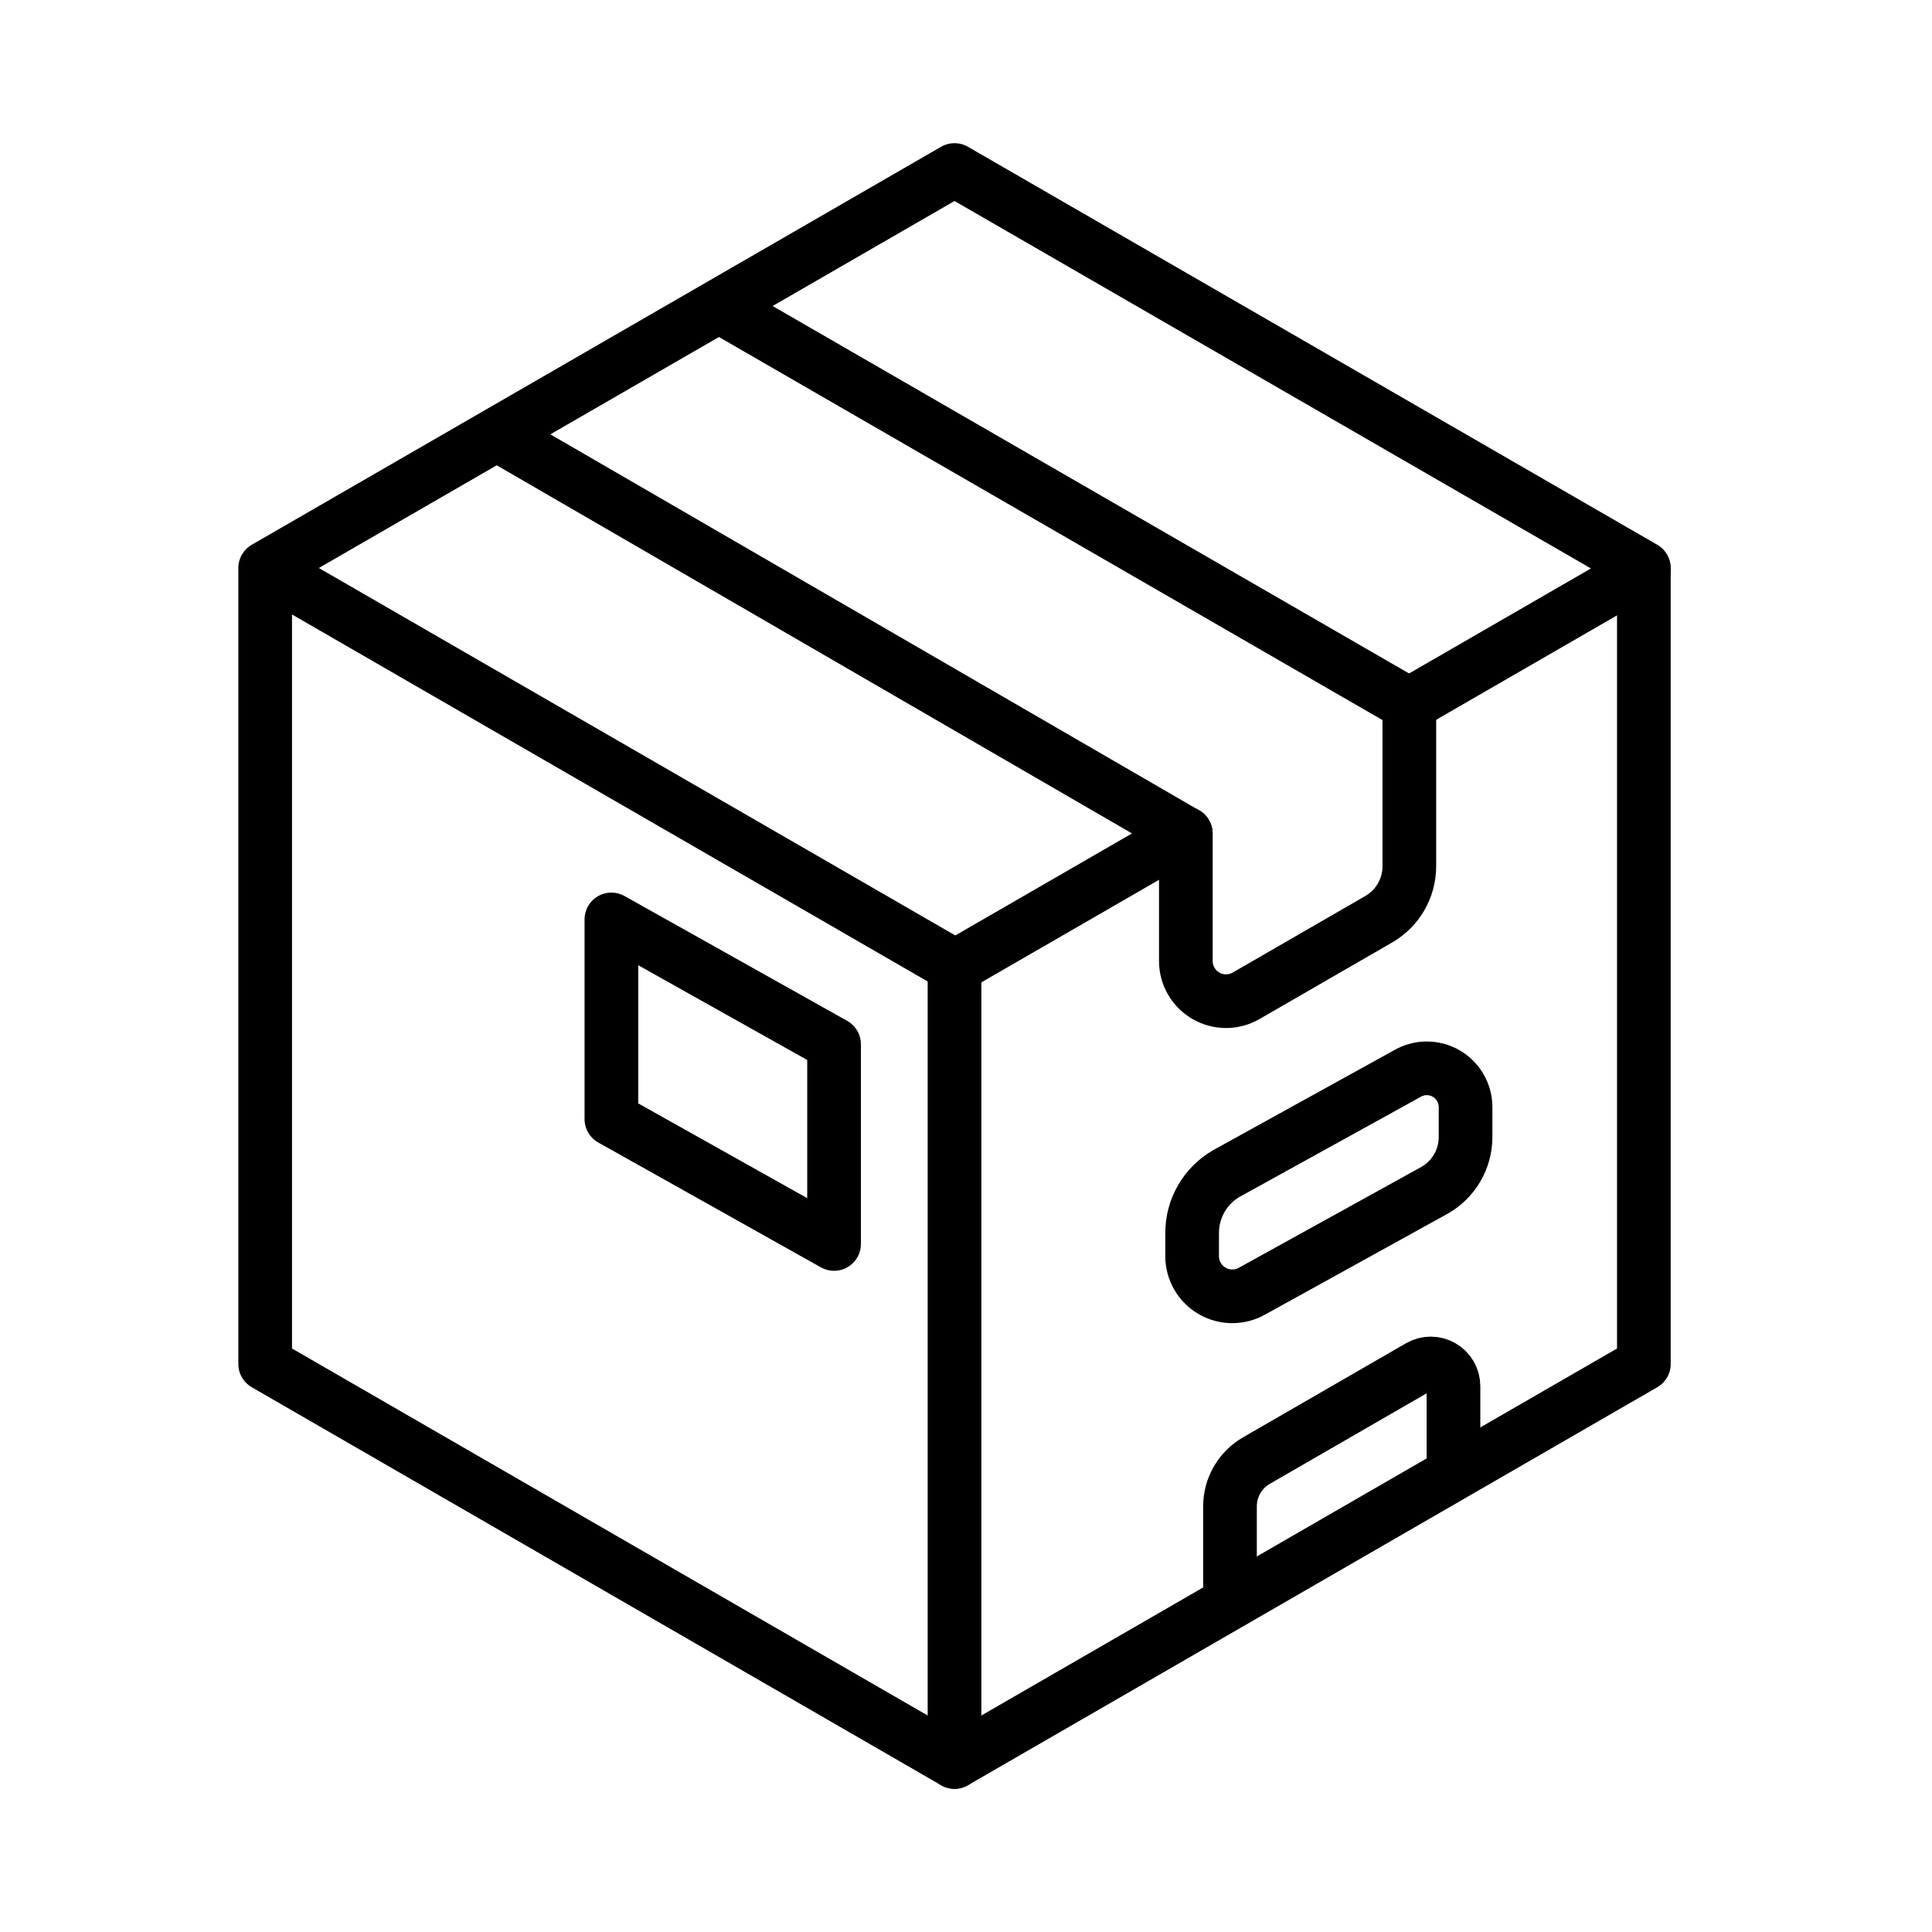
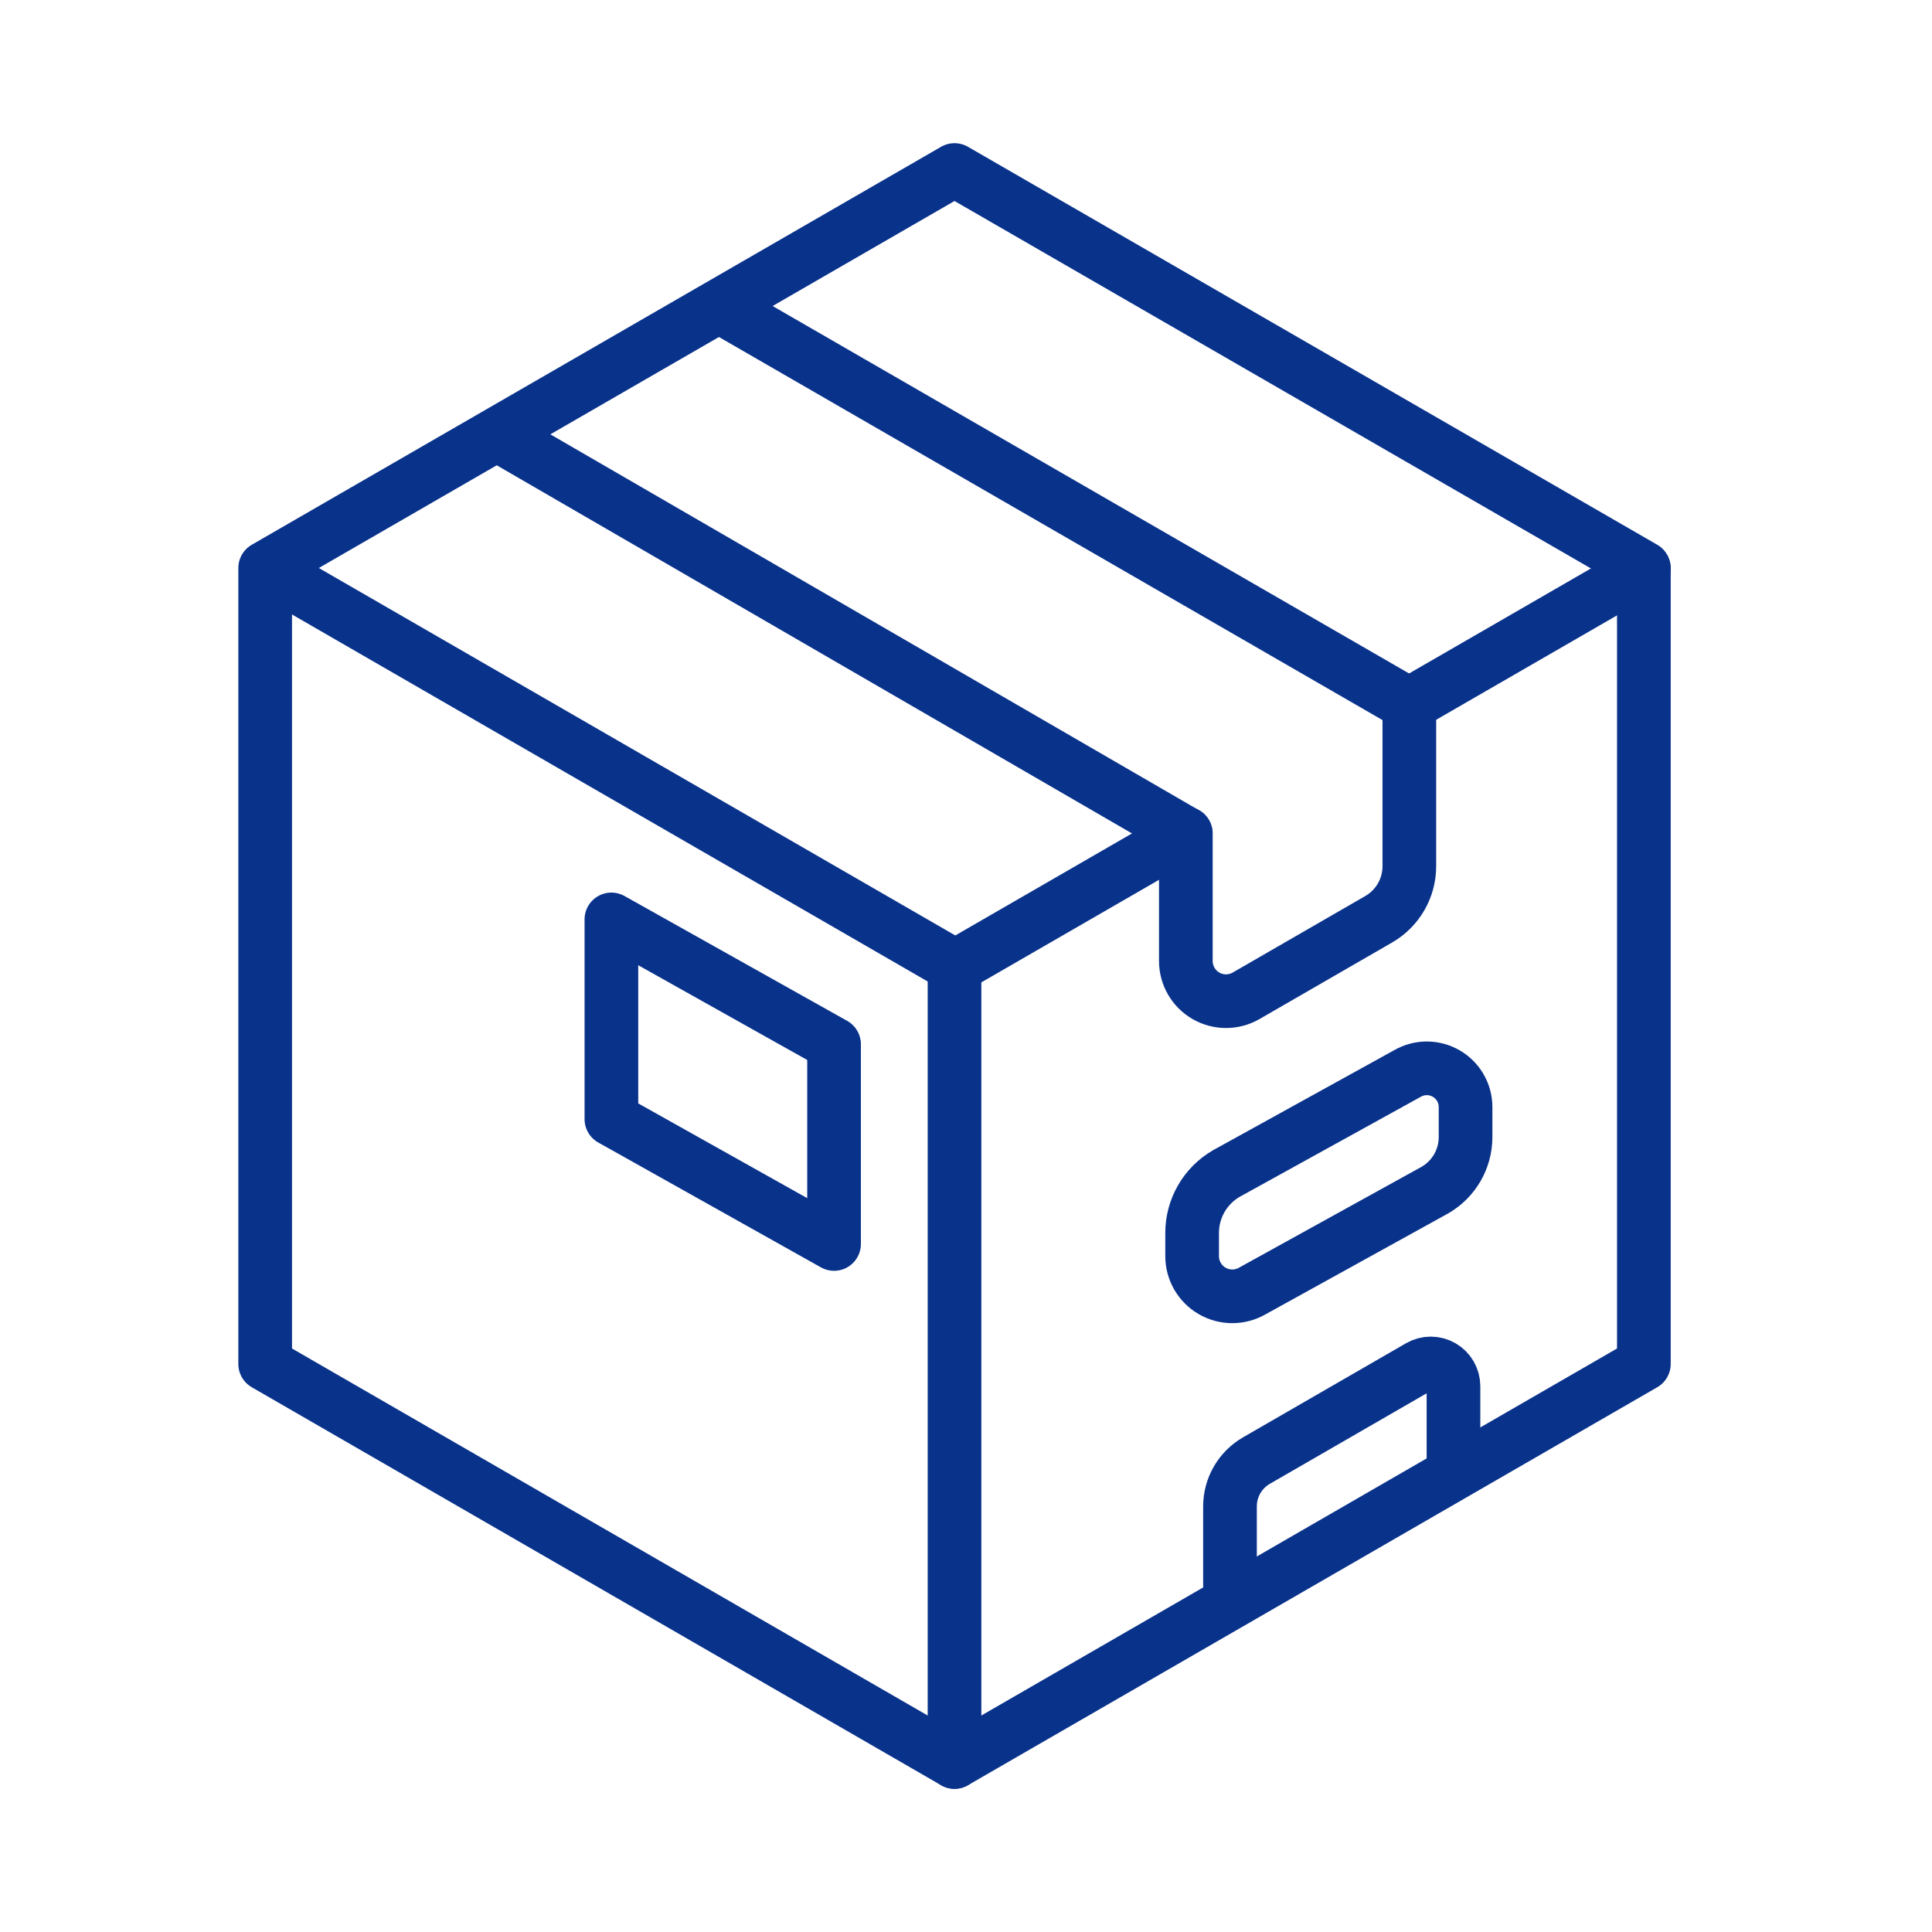
<svg xmlns="http://www.w3.org/2000/svg" id="emoji" viewBox="0 0 72 72">
  <g id="line">
-     <polygon fill="none" stroke="currentColor" stroke-linecap="round" stroke-linejoin="round" stroke-width="2" points="61.262 21.168 35.572 6.336 9.882 21.168 9.882 50.832 35.572 65.664 61.262 50.832 61.262 21.168" />
-     <line x1="35.572" x2="35.572" y1="36.033" y2="65.664" fill="none" stroke="currentColor" stroke-linecap="round" stroke-linejoin="round" stroke-width="2" />
-     <line x1="35.63" x2="9.94" y1="36.033" y2="21.201" fill="none" stroke="currentColor" stroke-linecap="round" stroke-linejoin="round" stroke-width="2" />
-     <line x1="52.517" x2="61.262" y1="26.25" y2="21.201" fill="none" stroke="currentColor" stroke-linecap="round" stroke-linejoin="round" stroke-width="2" />
-     <line x1="35.572" x2="44.188" y1="36.033" y2="31.059" fill="none" stroke="currentColor" stroke-linecap="round" stroke-linejoin="round" stroke-width="2" />
-     <path fill="none" stroke="currentColor" stroke-linecap="round" stroke-linejoin="round" stroke-width="2" d="M26.884,11.457,52.522,26.258v6.025a2.28,2.28,0,0,1-1.14,1.974l-4.944,2.854a1.497,1.497,0,0,1-2.245-1.296V31.067L18.624,16.249" />
-     <polygon fill="none" stroke="currentColor" stroke-linecap="round" stroke-linejoin="round" stroke-width="2" points="31.083 38.917 22.785 34.264 22.785 41.706 31.083 46.359 31.083 38.917" />
-     <path fill="none" stroke="currentColor" stroke-linecap="round" stroke-linejoin="round" stroke-width="2" d="M54.167,54.666V51.66a.847.847,0,0,0-1.271-.734l-6.073,3.506a1.97,1.97,0,0,0-.985,1.706v3.336" />
-     <path fill="none" stroke="currentColor" stroke-linecap="round" stroke-linejoin="round" stroke-width="2" d="M44.427,45.946v.868a1.497,1.497,0,0,0,2.245,1.296l6.805-3.76a2.28,2.28,0,0,0,1.14-1.974V41.258a1.444,1.444,0,0,0-2.166-1.251l-6.745,3.725A2.557,2.557,0,0,0,44.427,45.946Z" />
+     <polygon fill="none" stroke="#09328B" stroke-linecap="round" stroke-linejoin="round" stroke-width="2" points="61.262 21.168 35.572 6.336 9.882 21.168 9.882 50.832 35.572 65.664 61.262 50.832 61.262 21.168" />
+     <line x1="35.572" x2="35.572" y1="36.033" y2="65.664" fill="none" stroke="#09328B" stroke-linecap="round" stroke-linejoin="round" stroke-width="2" />
+     <line x1="35.63" x2="9.94" y1="36.033" y2="21.201" fill="none" stroke="#09328B" stroke-linecap="round" stroke-linejoin="round" stroke-width="2" />
+     <line x1="52.517" x2="61.262" y1="26.25" y2="21.201" fill="none" stroke="#09328B" stroke-linecap="round" stroke-linejoin="round" stroke-width="2" />
+     <line x1="35.572" x2="44.188" y1="36.033" y2="31.059" fill="none" stroke="#09328B" stroke-linecap="round" stroke-linejoin="round" stroke-width="2" />
+     <path fill="none" stroke="#09328B" stroke-linecap="round" stroke-linejoin="round" stroke-width="2" d="M26.884,11.457,52.522,26.258v6.025a2.28,2.28,0,0,1-1.14,1.974l-4.944,2.854a1.497,1.497,0,0,1-2.245-1.296V31.067L18.624,16.249" />
+     <polygon fill="none" stroke="#09328B" stroke-linecap="round" stroke-linejoin="round" stroke-width="2" points="31.083 38.917 22.785 34.264 22.785 41.706 31.083 46.359 31.083 38.917" />
+     <path fill="none" stroke="#09328B" stroke-linecap="round" stroke-linejoin="round" stroke-width="2" d="M54.167,54.666V51.66a.847.847,0,0,0-1.271-.734l-6.073,3.506a1.97,1.97,0,0,0-.985,1.706v3.336" />
+     <path fill="none" stroke="#09328B" stroke-linecap="round" stroke-linejoin="round" stroke-width="2" d="M44.427,45.946v.868a1.497,1.497,0,0,0,2.245,1.296l6.805-3.76a2.28,2.28,0,0,0,1.14-1.974V41.258a1.444,1.444,0,0,0-2.166-1.251l-6.745,3.725A2.557,2.557,0,0,0,44.427,45.946Z" />
  </g>
</svg>
